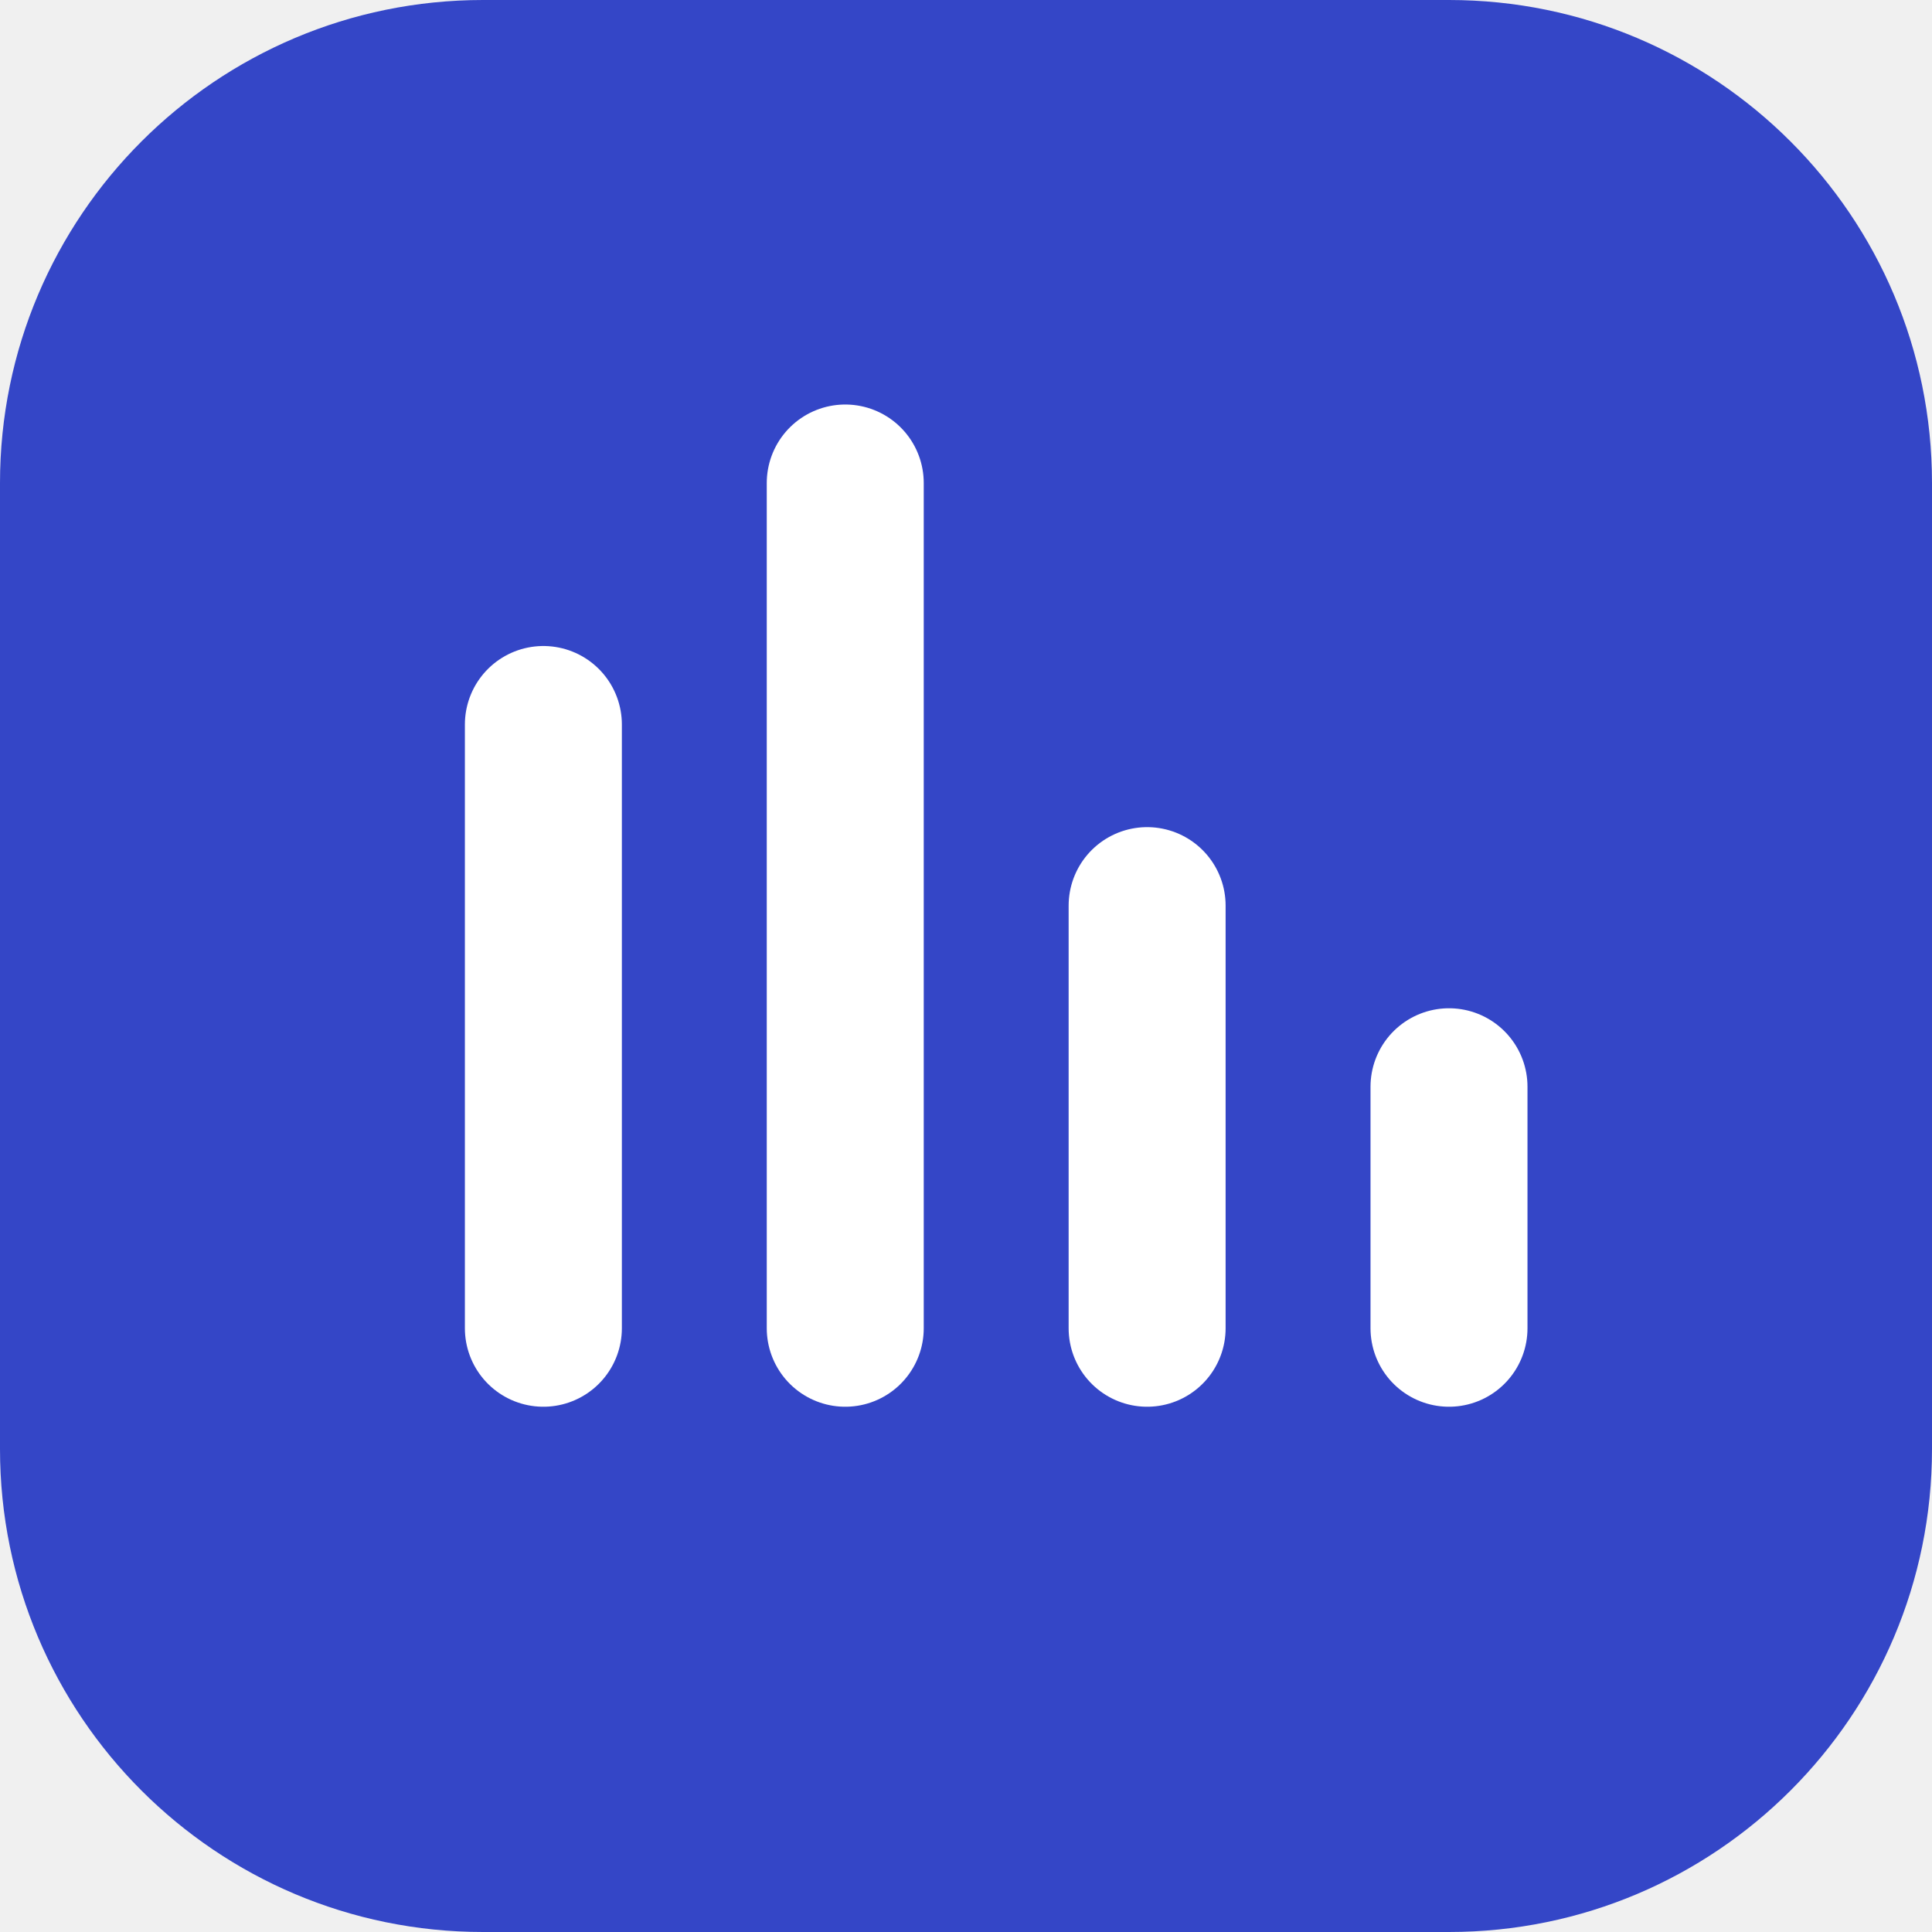
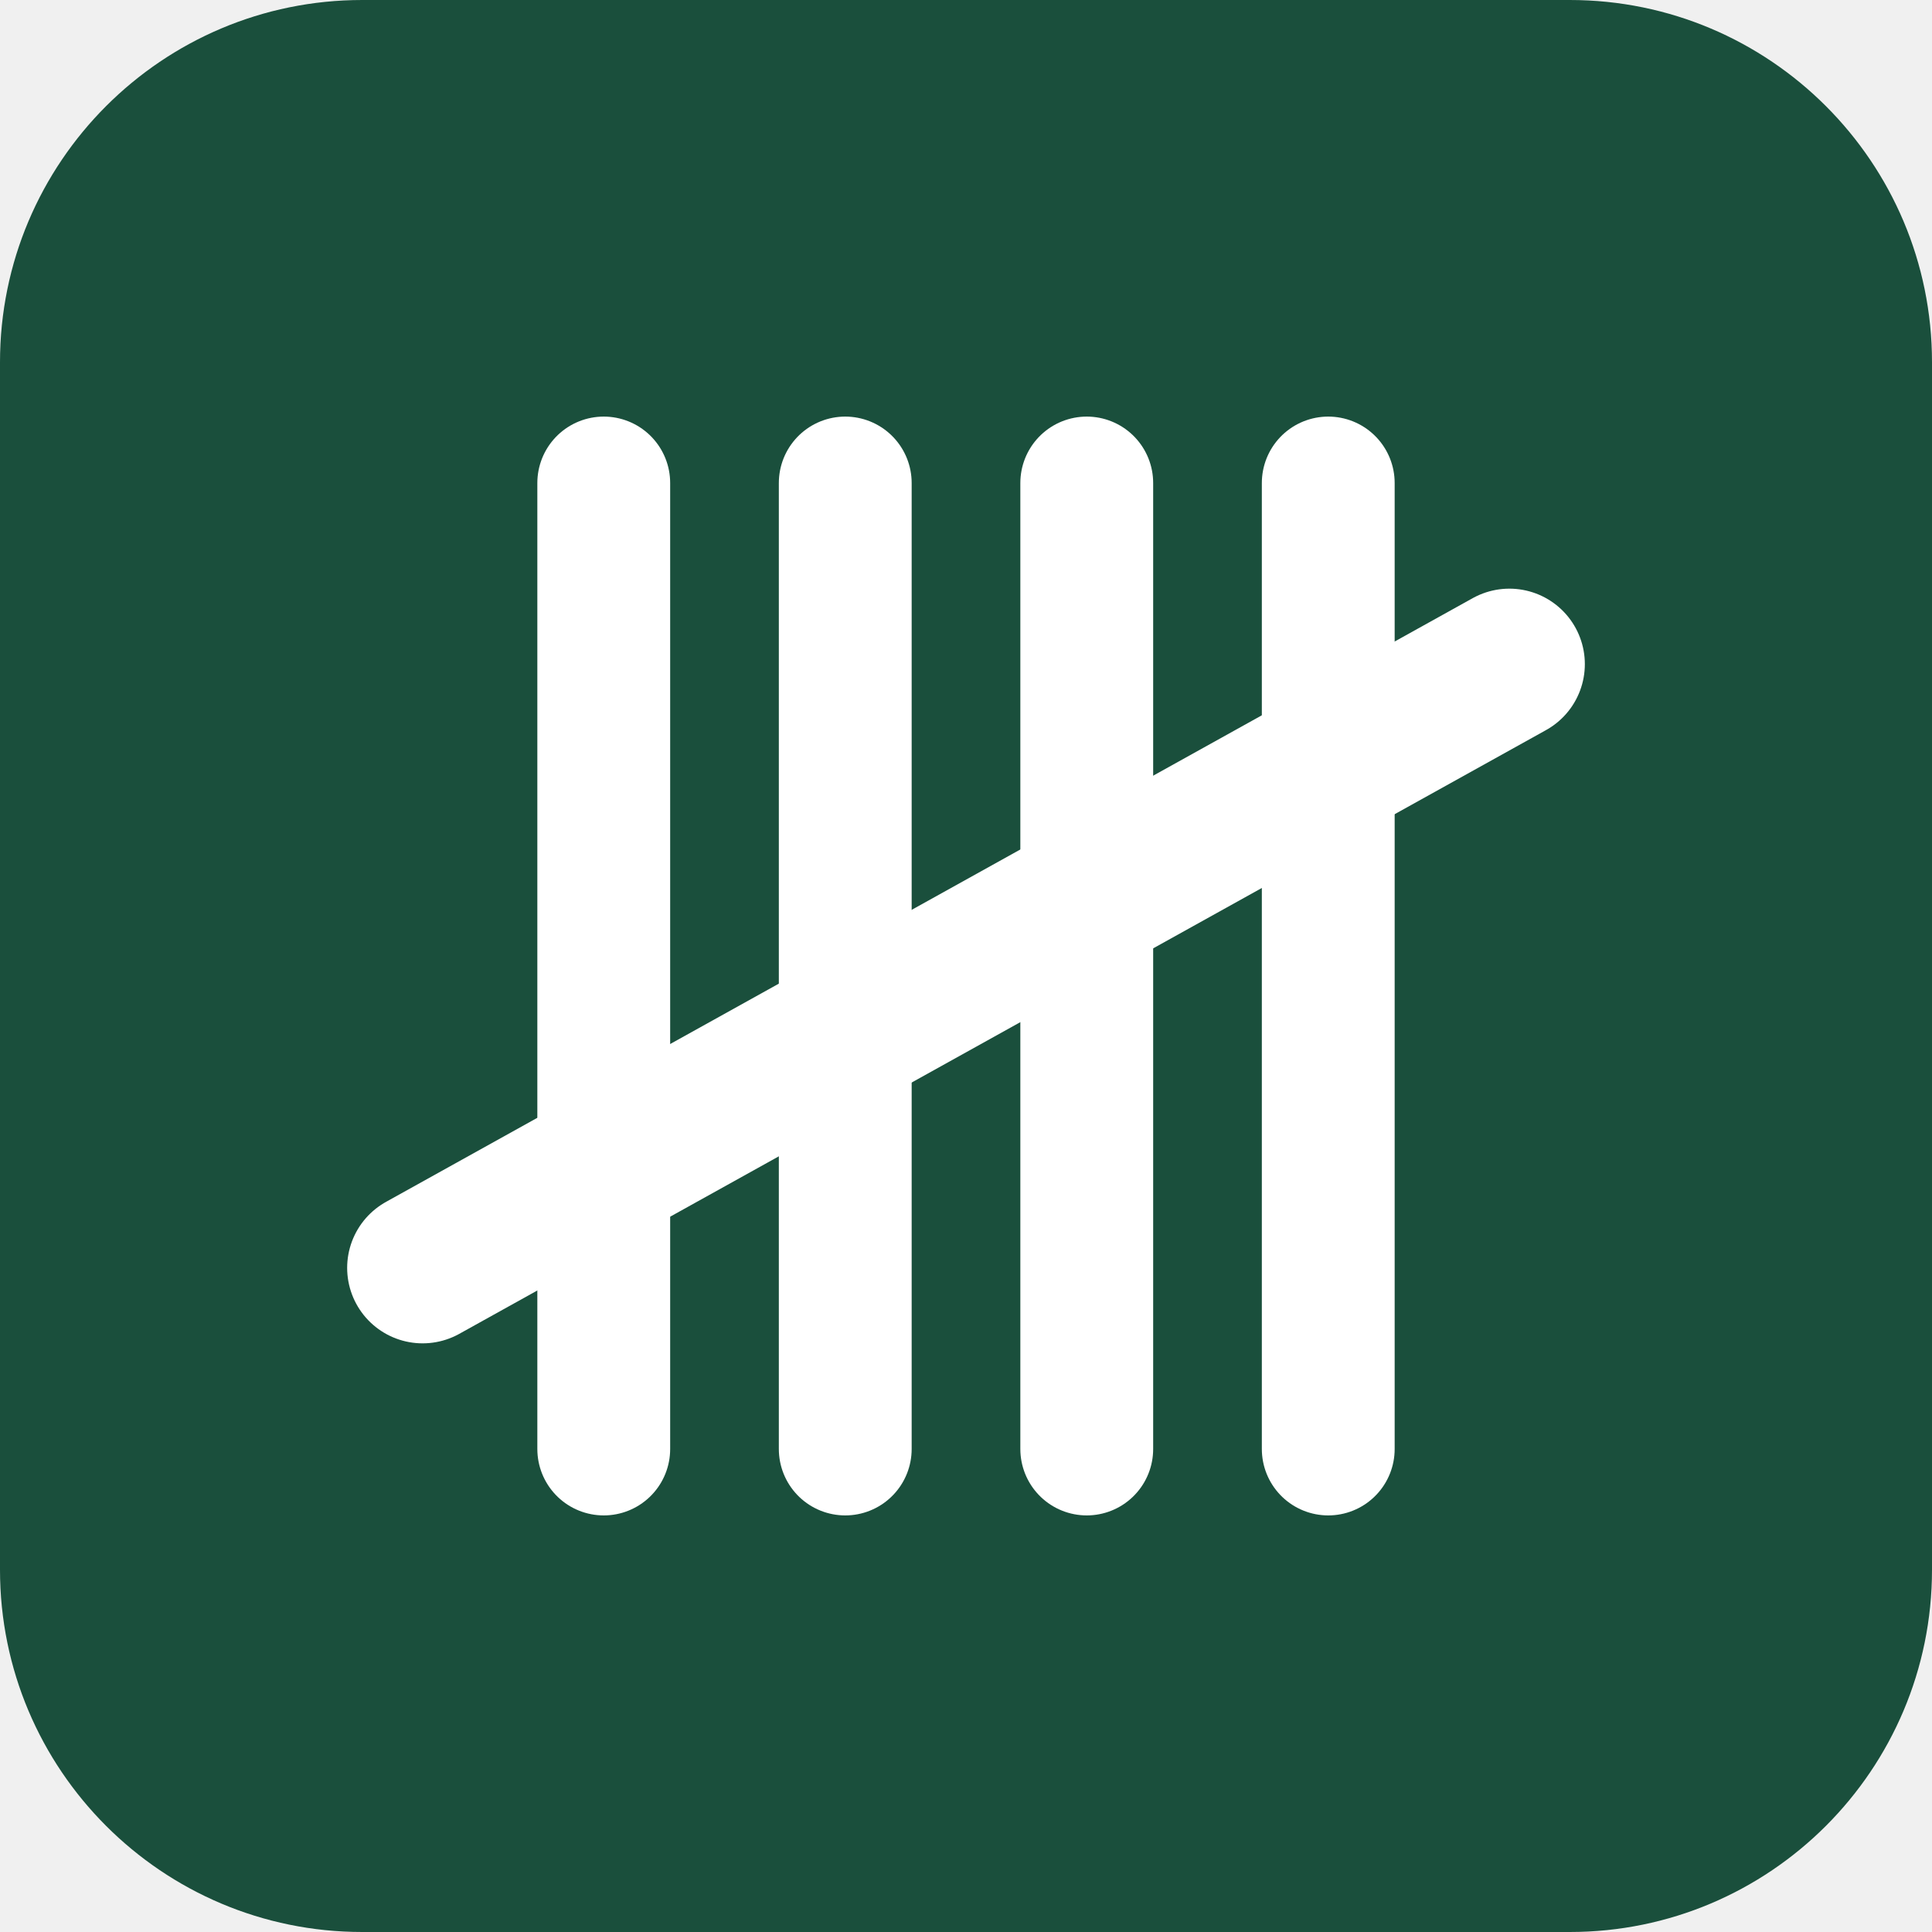
<svg xmlns="http://www.w3.org/2000/svg" viewBox="0 0 32 32">
-   <rect width="32" height="32" rx="8" fill="#3446c7" />
-   <path d="M9 22V12M14 22V8M19 22v-7M24 22v-4" stroke="#fff" stroke-width="2.6" stroke-linecap="round" />
+   <rect width="32" height="32" rx="6" fill="#1a4f3c" />
+   <g stroke="#fff" stroke-linecap="round" fill="none">
+     <path d="M10 8v16M14 8v16M18 8v16M22 8v16" stroke-width="2.2" />
+     <path d="M7 21 25 11" stroke-width="2.5" />
+   </g>
</svg>
